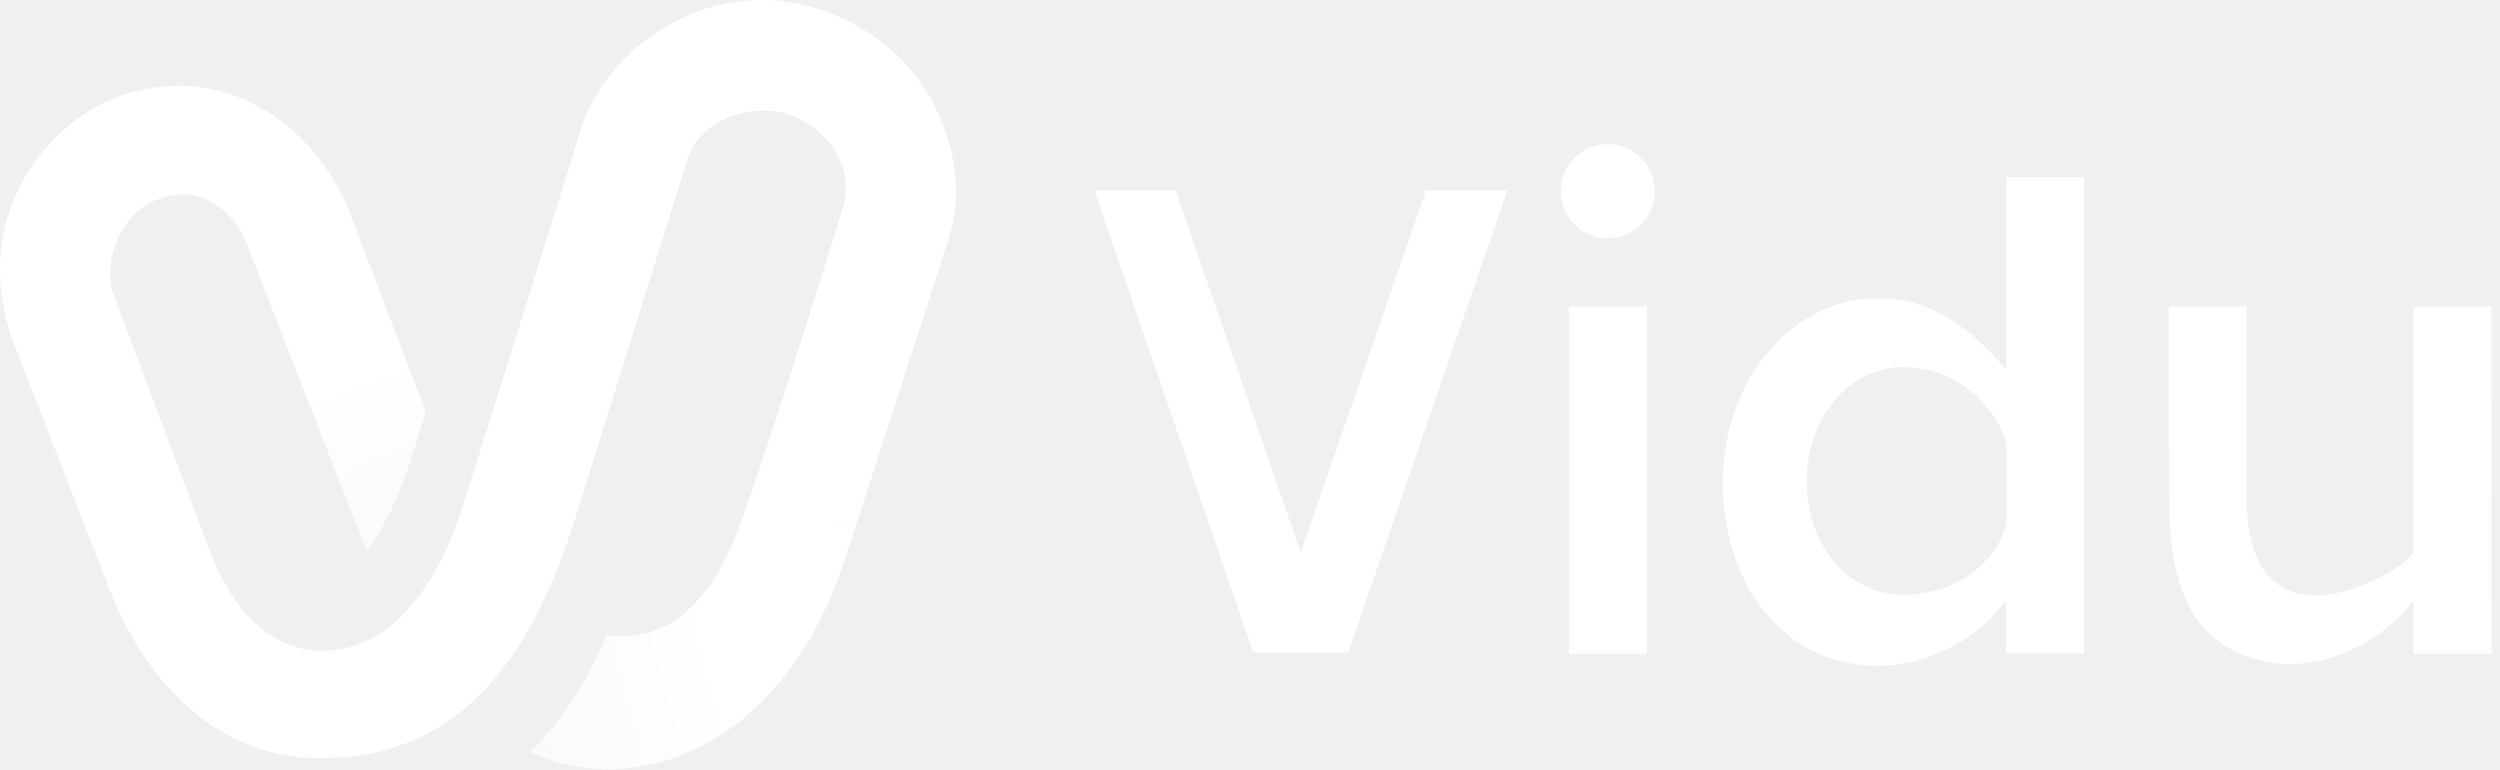
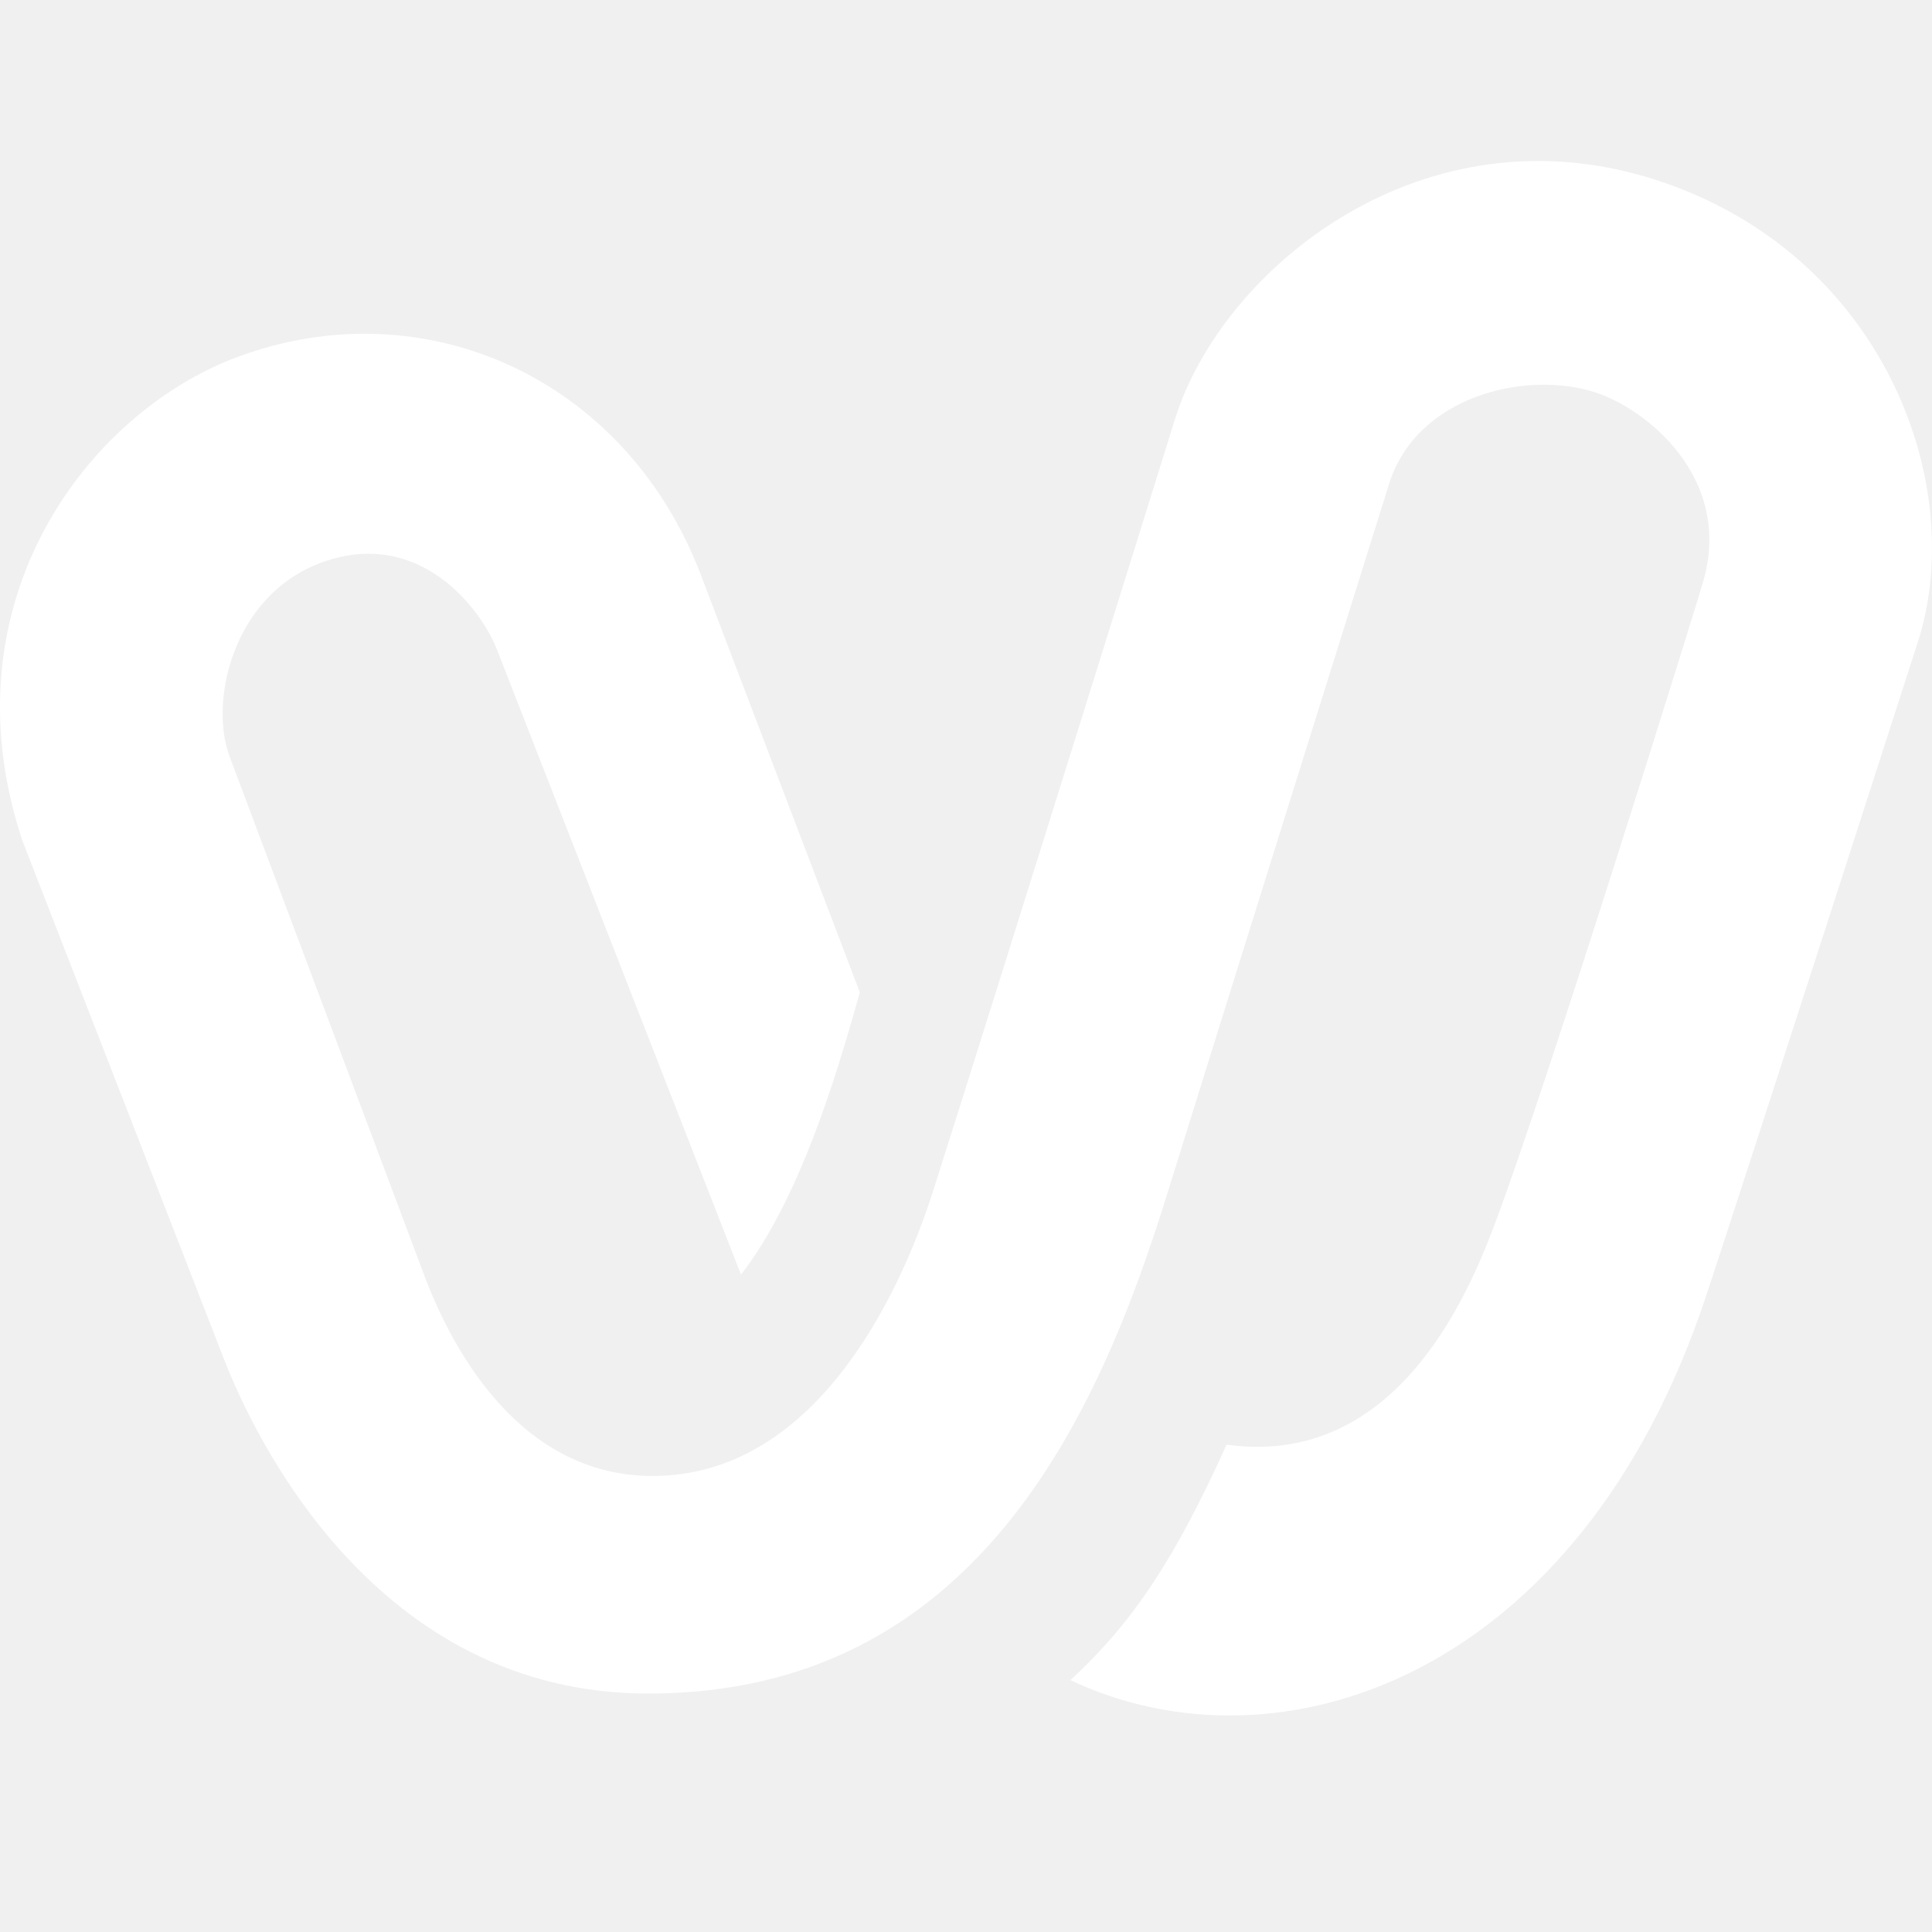
- <svg xmlns="http://www.w3.org/2000/svg" viewBox="0 0 78 24" fill="none">
-   <path d="M75.302 20.408L77.737 20.405L77.723 9.564H75.302V17.16C75.302 17.562 73.45 18.582 72.285 18.582C70.808 18.582 70.09 17.54 70.09 15.396V9.562H67.664L67.669 15.484C67.669 19.134 68.914 20.147 70.452 20.589C72.016 21.038 74.056 20.329 75.301 18.733V20.408H75.302Z" fill="#FFFFFF" />
-   <path d="M51.381 9.564H48.949V20.398H51.381V9.564Z" fill="#FFFFFF" />
-   <path d="M34.143 5.945L39.104 20.365H42.063L47.026 5.945H44.49L40.584 17.244L36.679 5.945H34.143Z" fill="#FFFFFF" />
-   <path d="M58.599 9.303C55.882 9.303 53.754 11.874 53.754 15.038C53.754 18.361 55.743 20.773 58.599 20.773C60.044 20.773 61.554 20.041 62.447 18.909L62.593 18.724V20.389H65.026V5.535H62.593V11.53C61.341 10.08 60.146 9.303 58.599 9.303ZM62.602 13.993V16.207C62.602 16.853 61.613 18.552 59.389 18.552C57.667 18.552 56.37 17.032 56.37 15.015C56.37 13.019 57.697 11.455 59.389 11.455C61.498 11.455 62.602 13.342 62.602 13.993Z" fill="#FFFFFF" />
-   <path d="M50.163 7.437C50.974 7.437 51.632 6.779 51.632 5.967C51.632 5.156 50.974 4.498 50.163 4.498C49.351 4.498 48.693 5.156 48.693 5.967C48.693 6.779 49.351 7.437 50.163 7.437Z" fill="#FFFFFF" />
-   <path d="M26.693 16.434C27.672 13.432 29.623 7.37 29.623 7.37C30.369 4.93 29.043 1.443 25.61 0.307C21.984 -0.893 18.867 1.654 18.14 3.985C18.14 3.985 15.524 12.385 14.409 15.891C13.877 17.562 12.559 20.299 10.077 20.299C8.054 20.299 7.015 18.402 6.576 17.271L3.562 9.234C3.213 8.388 3.578 6.699 4.979 6.194C6.474 5.656 7.436 6.908 7.686 7.572L8.446 9.519H12.011L10.807 6.36C9.441 3.406 6.548 1.966 3.681 3.021C1.36 3.876 -0.873 6.805 0.342 10.484L3.453 18.486C3.925 19.699 5.791 23.659 10.008 23.659C15.069 23.659 16.969 19.344 18.022 15.933C18.549 14.227 21.439 5.002 21.439 5.002C21.858 3.624 23.564 3.227 24.63 3.574C25.381 3.818 26.74 4.856 26.301 6.464C26.219 6.757 23.914 14.181 23.064 16.439L26.693 16.434Z" fill="#FFFFFF" />
-   <path d="M23.064 16.439C22.62 17.617 21.495 20.175 18.934 19.818C18.153 21.547 17.505 22.552 16.523 23.454C19.718 24.967 24.376 23.443 26.337 17.518C26.43 17.239 26.551 16.869 26.693 16.434L23.064 16.439Z" fill="url(#paint0_linear_2210_5444)" />
-   <path d="M8.445 9.52L11.44 17.193C12.336 16.04 12.904 14.163 13.275 12.834L12.011 9.52H8.445Z" fill="url(#paint1_linear_2210_5444)" />
-   <defs>
-     <linearGradient id="paint0_linear_2210_5444" gradientUnits="userSpaceOnUse" x1="22.394" x2="14.837" y1="19.956" y2="22.026">
-       <stop stop-color="#FFFFFF" />
-       <stop offset="1" stop-color="#FFFFFF" stop-opacity="0.6" />
-     </linearGradient>
-     <linearGradient id="paint1_linear_2210_5444" gradientUnits="userSpaceOnUse" x1="10.998" x2="13.417" y1="11.547" y2="18.032">
-       <stop stop-color="#FFFFFF" />
-       <stop offset="1" stop-color="#FFFFFF" stop-opacity="0.6" />
-     </linearGradient>
-   </defs>
+ <svg xmlns="http://www.w3.org/2000/svg" fill="#ffffff" fill-rule="evenodd" height="24" viewBox="0 0 24 24" width="24">
+   <path d="M20.607 2.247c-2.917-.966-5.426 1.084-6.011 2.96 0 0-2.105 6.76-3.002 9.58-.428 1.346-1.489 3.548-3.487 3.548-1.627 0-2.463-1.527-2.816-2.437L2.865 9.431c-.281-.681.013-2.04 1.14-2.447 1.204-.432 1.978.575 2.178 1.11l3.022 7.74c.72-.928 1.178-2.438 1.476-3.507l-1.984-5.21C7.756 4.686 5.267 3.58 2.962 4.43 1.095 5.118-.702 7.474.275 10.435l2.504 6.44c.38.976 1.881 4.163 5.275 4.163 4.073 0 5.601-3.473 6.449-6.218.424-1.373 2.749-8.797 2.749-8.797.338-1.109 1.71-1.428 2.568-1.148.605.196 1.698 1.031 1.345 2.325-.066.236-1.92 6.209-2.604 8.026-.357.948-1.262 3.006-3.324 2.72-.628 1.39-1.15 2.199-1.94 2.925 2.572 1.218 6.32-.009 7.898-4.776.586-1.773 2.644-8.166 2.644-8.166.598-1.963-.469-4.768-3.232-5.682z" />
</svg>
